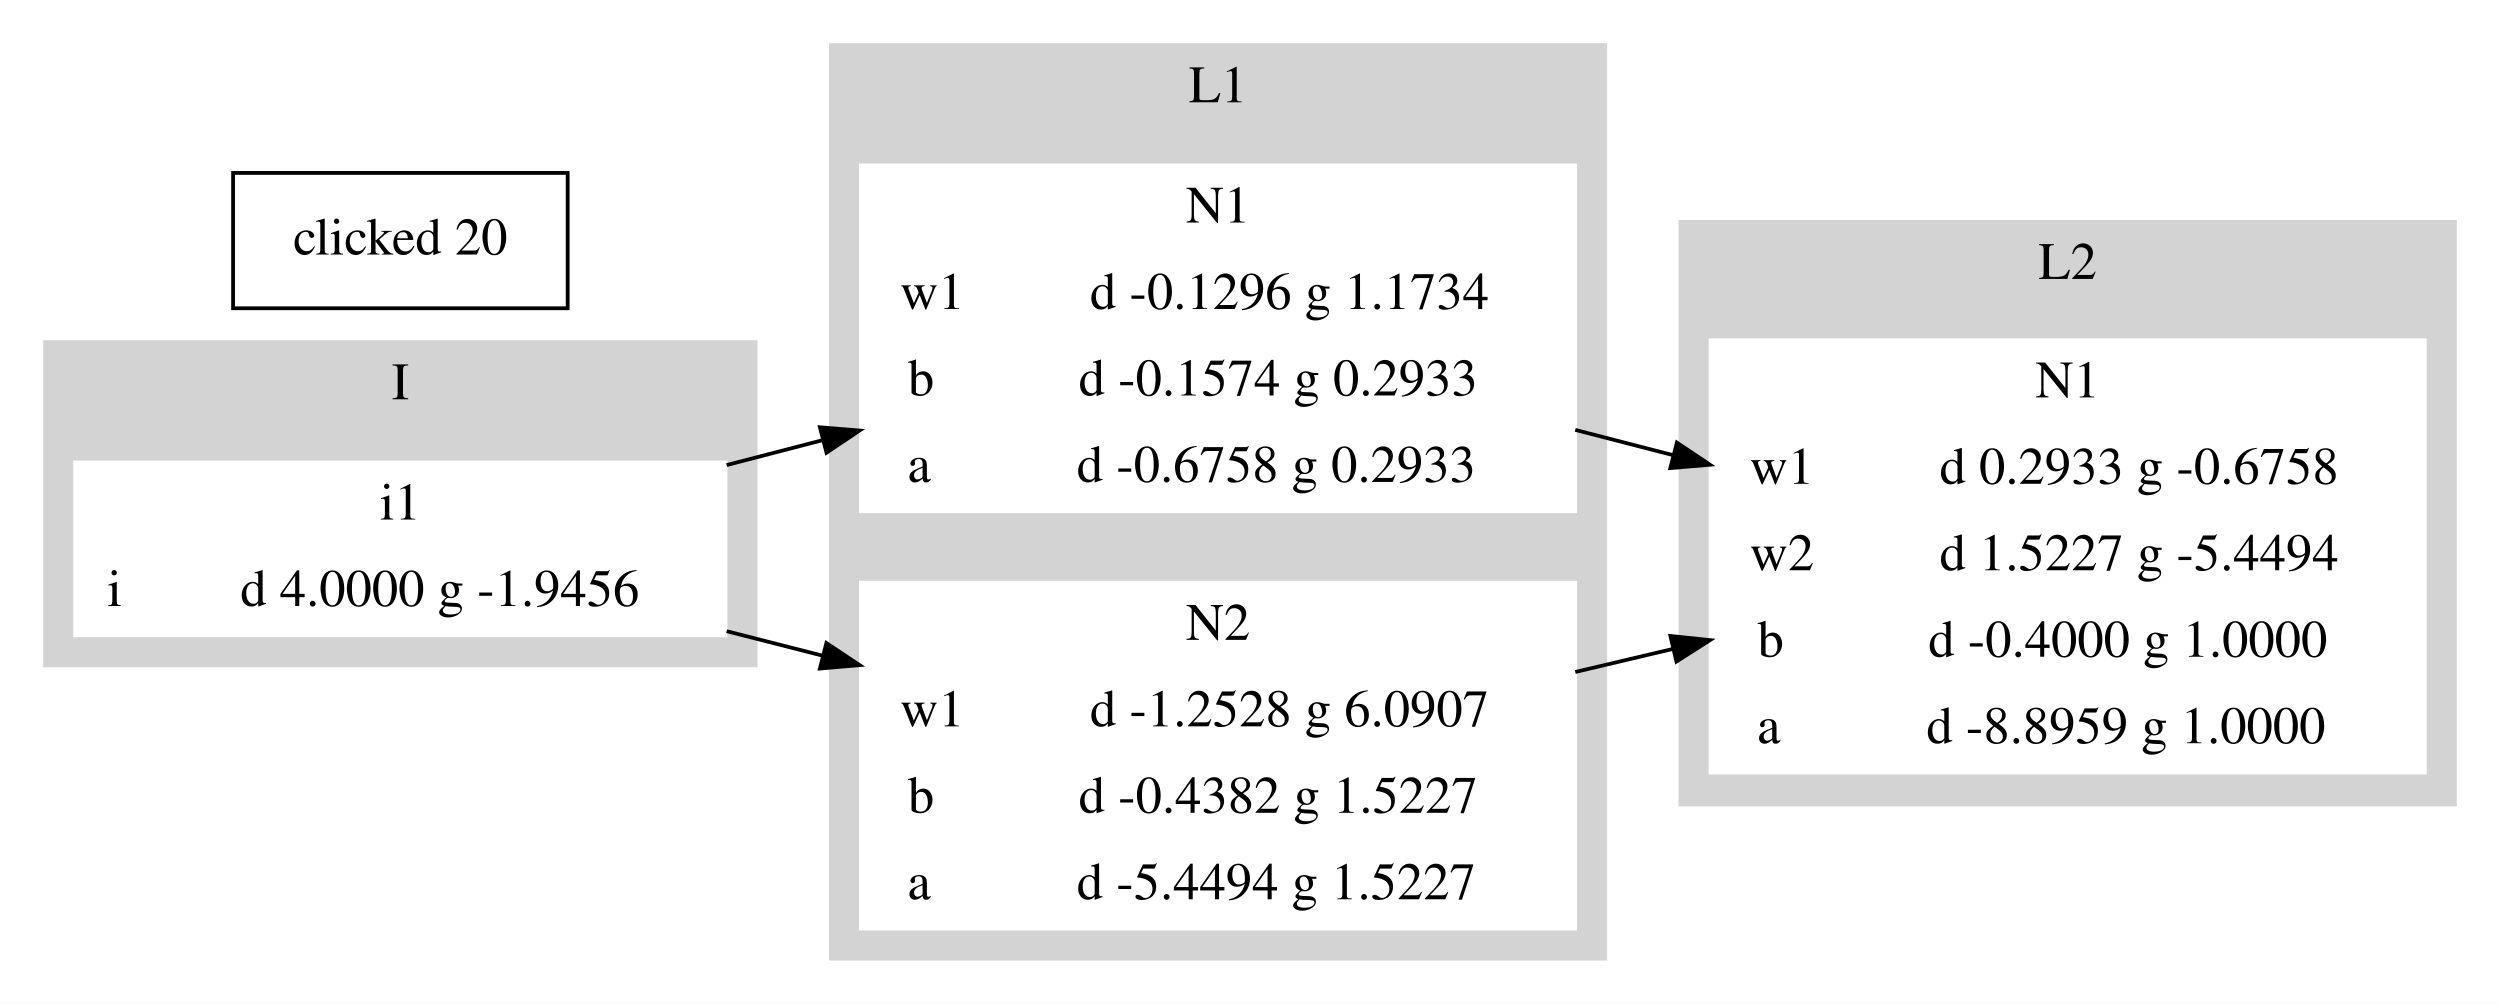
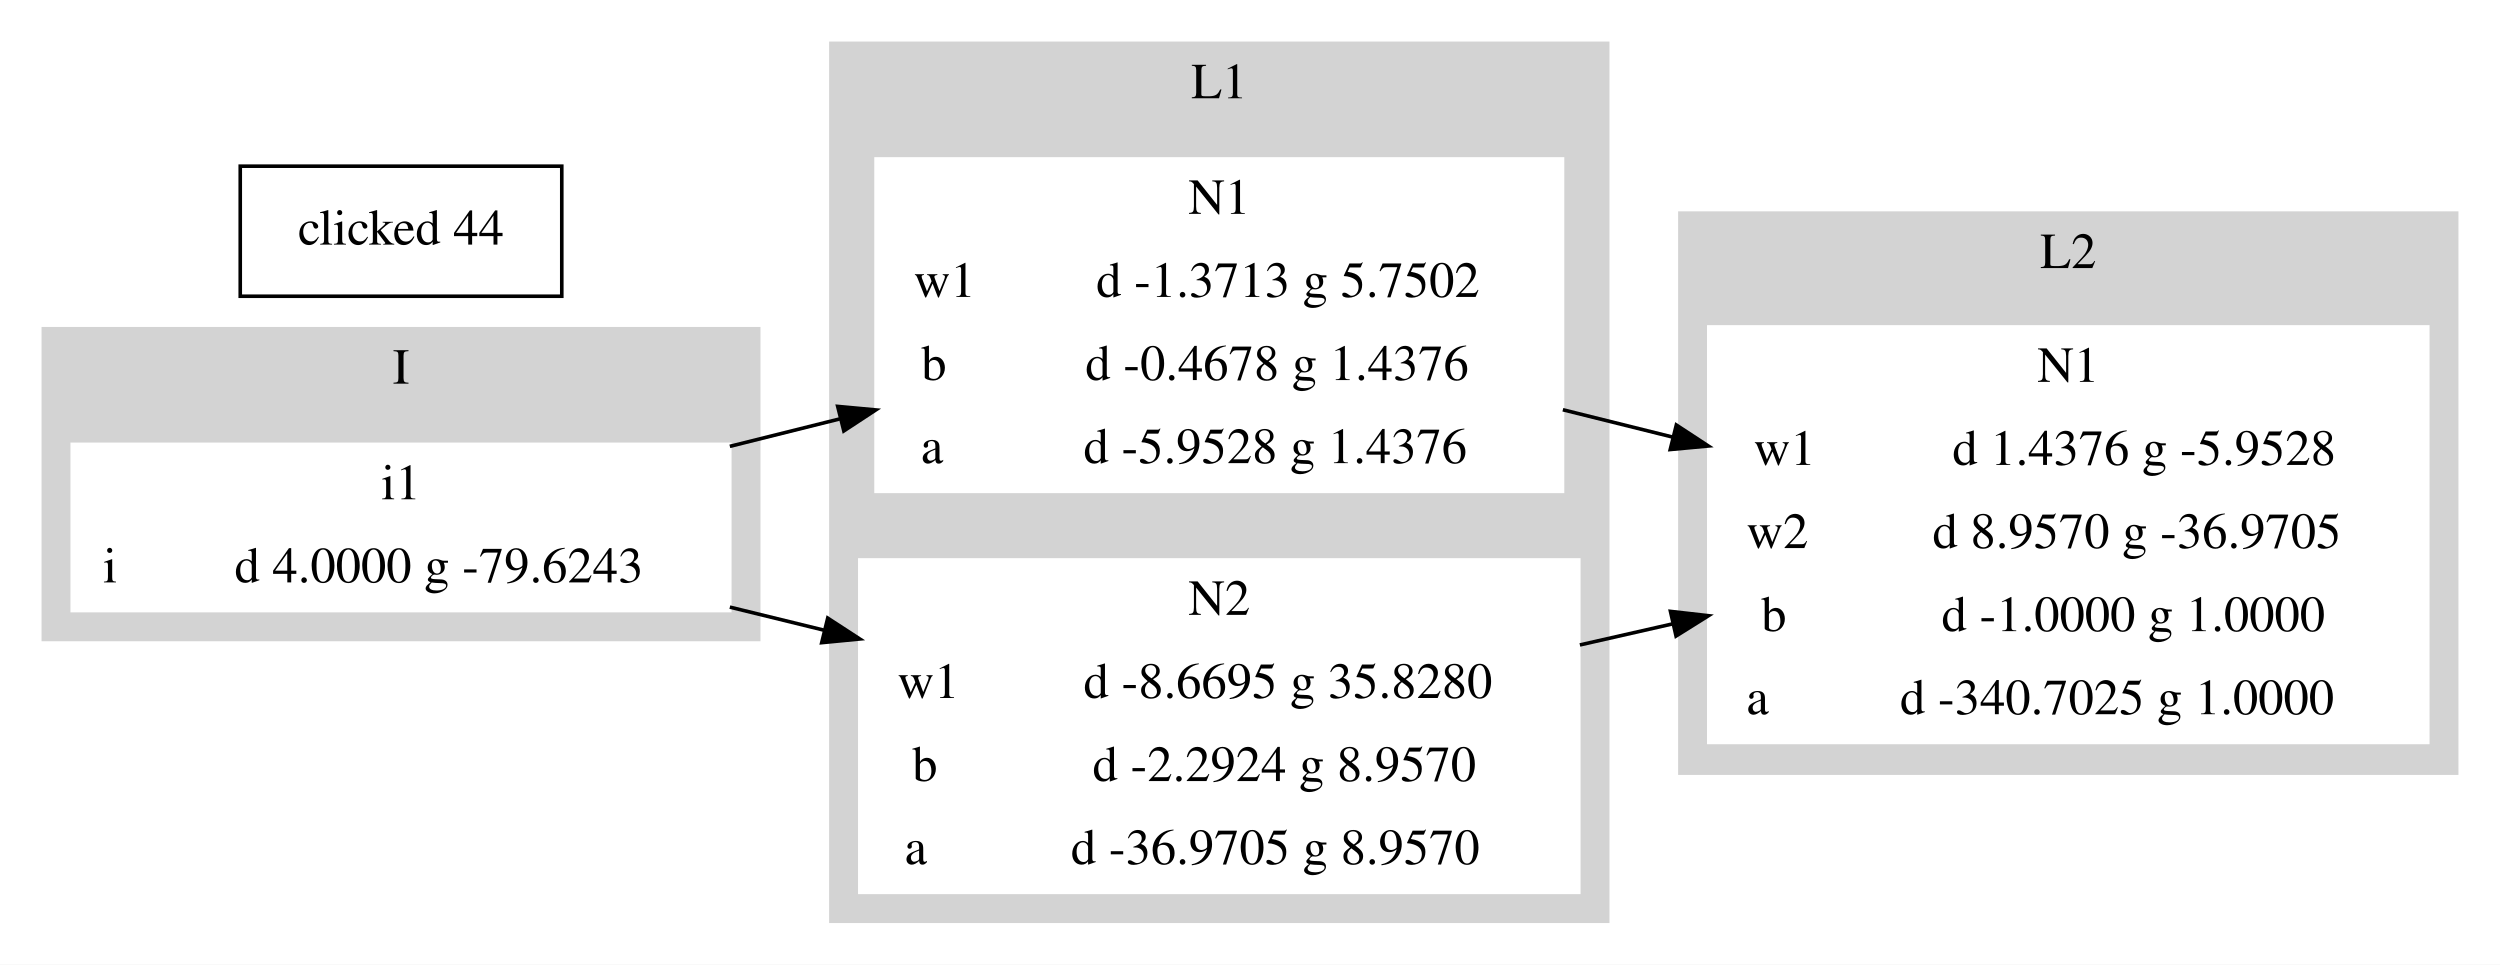
- <svg xmlns="http://www.w3.org/2000/svg" width="665pt" height="267pt" viewBox="0.00 0.00 665.00 267.00">
+ <svg xmlns="http://www.w3.org/2000/svg" width="692pt" height="267pt" viewBox="0.00 0.00 692.00 267.00">
  <g id="graph0" class="graph" transform="scale(1 1) rotate(0) translate(4 263)">
-     <polygon fill="white" stroke="transparent" points="-4,4 -4,-263 661,-263 661,4 -4,4" />
+     <polygon fill="white" stroke="transparent" points="-4,4 -4,-263 688,-263 688,4 -4,4" />
    <g id="clust1" class="cluster">
-       <polygon fill="lightgrey" stroke="lightgrey" points="8,-86 8,-172 197,-172 197,-86 8,-86" />
-       <text text-anchor="middle" x="102.5" y="-156.8" font-family="Times,serif" font-size="14.00">I</text>
+       <polygon fill="lightgrey" stroke="lightgrey" points="8,-86 8,-172 206,-172 206,-86 8,-86" />
+       <text text-anchor="middle" x="107" y="-156.8" font-family="Times,serif" font-size="14.00">I</text>
    </g>
    <g id="clust2" class="cluster">
-       <polygon fill="lightgrey" stroke="lightgrey" points="217,-8 217,-251 423,-251 423,-8 217,-8" />
-       <text text-anchor="middle" x="320" y="-235.8" font-family="Times,serif" font-size="14.00">L1</text>
+       <polygon fill="lightgrey" stroke="lightgrey" points="226,-8 226,-251 441,-251 441,-8 226,-8" />
+       <text text-anchor="middle" x="333.5" y="-235.8" font-family="Times,serif" font-size="14.00">L1</text>
    </g>
    <g id="clust3" class="cluster">
-       <polygon fill="lightgrey" stroke="lightgrey" points="443,-49 443,-204 649,-204 649,-49 443,-49" />
-       <text text-anchor="middle" x="546" y="-188.8" font-family="Times,serif" font-size="14.00">L2</text>
+       <polygon fill="lightgrey" stroke="lightgrey" points="461,-49 461,-204 676,-204 676,-49 461,-49" />
+       <text text-anchor="middle" x="568.5" y="-188.8" font-family="Times,serif" font-size="14.00">L2</text>
    </g>
    <g id="node1" class="node">
-       <polygon fill="white" stroke="white" points="16,-94 16,-140 189,-140 189,-94 16,-94" />
-       <text text-anchor="middle" x="102.5" y="-124.8" font-family="Times,serif" font-size="14.00">i1</text>
-       <polyline fill="none" stroke="white" points="16,-117 189,-117 " />
+       <polygon fill="white" stroke="white" points="16,-94 16,-140 198,-140 198,-94 16,-94" />
+       <text text-anchor="middle" x="107" y="-124.8" font-family="Times,serif" font-size="14.00">i1</text>
+       <polyline fill="none" stroke="white" points="16,-117 198,-117 " />
      <text text-anchor="middle" x="26.5" y="-101.8" font-family="Times,serif" font-size="14.00">i</text>
      <polyline fill="none" stroke="white" points="37,-94 37,-117 " />
-       <text text-anchor="middle" x="113" y="-101.8" font-family="Times,serif" font-size="14.00">d 4.0000 g -1.9456</text>
+       <text text-anchor="middle" x="117.5" y="-101.8" font-family="Times,serif" font-size="14.00">d 4.0000 g -79.6243</text>
    </g>
    <g id="node2" class="node">
-       <polygon fill="white" stroke="white" points="225,-127 225,-219 415,-219 415,-127 225,-127" />
-       <text text-anchor="middle" x="320" y="-203.8" font-family="Times,serif" font-size="14.00">N1</text>
-       <polyline fill="none" stroke="white" points="225,-196 415,-196 " />
-       <text text-anchor="middle" x="244" y="-180.8" font-family="Times,serif" font-size="14.00">w1</text>
-       <polyline fill="none" stroke="white" points="263,-173 263,-196 " />
-       <text text-anchor="middle" x="339" y="-180.8" font-family="Times,serif" font-size="14.00">d -0.1296 g 1.1734</text>
-       <polyline fill="none" stroke="white" points="225,-173 415,-173 " />
-       <text text-anchor="middle" x="241" y="-157.8" font-family="Times,serif" font-size="14.00">b</text>
-       <polyline fill="none" stroke="white" points="257,-150 257,-173 " />
-       <text text-anchor="middle" x="336" y="-157.8" font-family="Times,serif" font-size="14.00">d -0.1574 g 0.2933</text>
-       <polyline fill="none" stroke="white" points="225,-150 415,-150 " />
-       <text text-anchor="middle" x="240.5" y="-134.8" font-family="Times,serif" font-size="14.00">a</text>
-       <polyline fill="none" stroke="white" points="256,-127 256,-150 " />
-       <text text-anchor="middle" x="335.5" y="-134.8" font-family="Times,serif" font-size="14.00">d -0.6758 g 0.2933</text>
+       <polygon fill="white" stroke="white" points="238.5,-127 238.5,-219 428.5,-219 428.5,-127 238.5,-127" />
+       <text text-anchor="middle" x="333.5" y="-203.8" font-family="Times,serif" font-size="14.00">N1</text>
+       <polyline fill="none" stroke="white" points="238.5,-196 428.5,-196 " />
+       <text text-anchor="middle" x="257.5" y="-180.8" font-family="Times,serif" font-size="14.00">w1</text>
+       <polyline fill="none" stroke="white" points="276.5,-173 276.5,-196 " />
+       <text text-anchor="middle" x="352.5" y="-180.8" font-family="Times,serif" font-size="14.00">d -1.3713 g 5.7502</text>
+       <polyline fill="none" stroke="white" points="238.5,-173 428.5,-173 " />
+       <text text-anchor="middle" x="254.5" y="-157.8" font-family="Times,serif" font-size="14.00">b</text>
+       <polyline fill="none" stroke="white" points="270.5,-150 270.5,-173 " />
+       <text text-anchor="middle" x="349.5" y="-157.8" font-family="Times,serif" font-size="14.00">d -0.4678 g 1.4376</text>
+       <polyline fill="none" stroke="white" points="238.5,-150 428.5,-150 " />
+       <text text-anchor="middle" x="254" y="-134.8" font-family="Times,serif" font-size="14.00">a</text>
+       <polyline fill="none" stroke="white" points="269.5,-127 269.5,-150 " />
+       <text text-anchor="middle" x="349" y="-134.8" font-family="Times,serif" font-size="14.00">d -5.9528 g 1.4376</text>
    </g>
    <g id="edge1" class="edge">
-       <path fill="none" stroke="black" d="M189.29,-139.29C197.73,-141.49 206.36,-143.73 214.96,-145.96" />
-       <polygon fill="black" stroke="black" points="214.09,-149.35 224.65,-148.48 215.85,-142.58 214.09,-149.35" />
+       <path fill="none" stroke="black" d="M198.02,-139.45C208.1,-141.97 218.42,-144.54 228.65,-147.1" />
+       <polygon fill="black" stroke="black" points="227.87,-150.51 238.42,-149.53 229.57,-143.72 227.87,-150.51" />
    </g>
    <g id="node3" class="node">
-       <polygon fill="white" stroke="white" points="225,-16 225,-108 415,-108 415,-16 225,-16" />
-       <text text-anchor="middle" x="320" y="-92.8" font-family="Times,serif" font-size="14.00">N2</text>
-       <polyline fill="none" stroke="white" points="225,-85 415,-85 " />
-       <text text-anchor="middle" x="244" y="-69.8" font-family="Times,serif" font-size="14.00">w1</text>
-       <polyline fill="none" stroke="white" points="263,-62 263,-85 " />
-       <text text-anchor="middle" x="339" y="-69.8" font-family="Times,serif" font-size="14.00">d -1.2528 g 6.0907</text>
-       <polyline fill="none" stroke="white" points="225,-62 415,-62 " />
-       <text text-anchor="middle" x="241" y="-46.8" font-family="Times,serif" font-size="14.00">b</text>
-       <polyline fill="none" stroke="white" points="257,-39 257,-62 " />
-       <text text-anchor="middle" x="336" y="-46.8" font-family="Times,serif" font-size="14.00">d -0.4382 g 1.5227</text>
-       <polyline fill="none" stroke="white" points="225,-39 415,-39 " />
-       <text text-anchor="middle" x="240.5" y="-23.8" font-family="Times,serif" font-size="14.00">a</text>
-       <polyline fill="none" stroke="white" points="256,-16 256,-39 " />
-       <text text-anchor="middle" x="335.5" y="-23.8" font-family="Times,serif" font-size="14.00">d -5.4494 g 1.5227</text>
+       <polygon fill="white" stroke="white" points="234,-16 234,-108 433,-108 433,-16 234,-16" />
+       <text text-anchor="middle" x="333.5" y="-92.8" font-family="Times,serif" font-size="14.00">N2</text>
+       <polyline fill="none" stroke="white" points="234,-85 433,-85 " />
+       <text text-anchor="middle" x="253" y="-69.8" font-family="Times,serif" font-size="14.00">w1</text>
+       <polyline fill="none" stroke="white" points="272,-62 272,-85 " />
+       <text text-anchor="middle" x="352.5" y="-69.8" font-family="Times,serif" font-size="14.00">d -8.6695 g 35.8280</text>
+       <polyline fill="none" stroke="white" points="234,-62 433,-62 " />
+       <text text-anchor="middle" x="252" y="-46.8" font-family="Times,serif" font-size="14.00">b</text>
+       <polyline fill="none" stroke="white" points="270,-39 270,-62 " />
+       <text text-anchor="middle" x="351.5" y="-46.8" font-family="Times,serif" font-size="14.00">d -2.2924 g 8.9570</text>
+       <polyline fill="none" stroke="white" points="234,-39 433,-39 " />
+       <text text-anchor="middle" x="249.5" y="-23.8" font-family="Times,serif" font-size="14.00">a</text>
+       <polyline fill="none" stroke="white" points="265,-16 265,-39 " />
+       <text text-anchor="middle" x="349" y="-23.8" font-family="Times,serif" font-size="14.00">d -36.9705 g 8.9570</text>
    </g>
    <g id="edge2" class="edge">
-       <path fill="none" stroke="black" d="M189.29,-95.1C197.64,-92.97 206.18,-90.79 214.69,-88.62" />
-       <polygon fill="black" stroke="black" points="215.82,-91.95 224.65,-86.08 214.09,-85.16 215.82,-91.95" />
+       <path fill="none" stroke="black" d="M198.02,-94.95C206.62,-92.84 215.39,-90.69 224.14,-88.55" />
+       <polygon fill="black" stroke="black" points="225.11,-91.91 233.99,-86.13 223.45,-85.11 225.11,-91.91" />
    </g>
    <g id="node4" class="node">
-       <polygon fill="white" stroke="white" points="451,-57.5 451,-172.5 641,-172.5 641,-57.5 451,-57.5" />
-       <text text-anchor="middle" x="546" y="-157.3" font-family="Times,serif" font-size="14.00">N1</text>
-       <polyline fill="none" stroke="white" points="451,-149.5 641,-149.5 " />
-       <text text-anchor="middle" x="470" y="-134.3" font-family="Times,serif" font-size="14.00">w1</text>
-       <polyline fill="none" stroke="white" points="489,-126.5 489,-149.5 " />
-       <text text-anchor="middle" x="565" y="-134.3" font-family="Times,serif" font-size="14.00">d 0.2933 g -0.6758</text>
-       <polyline fill="none" stroke="white" points="451,-126.5 641,-126.5 " />
-       <text text-anchor="middle" x="470" y="-111.3" font-family="Times,serif" font-size="14.00">w2</text>
-       <polyline fill="none" stroke="white" points="489,-103.5 489,-126.5 " />
-       <text text-anchor="middle" x="565" y="-111.3" font-family="Times,serif" font-size="14.00">d 1.5227 g -5.4494</text>
-       <polyline fill="none" stroke="white" points="451,-103.5 641,-103.5 " />
-       <text text-anchor="middle" x="467" y="-88.3" font-family="Times,serif" font-size="14.00">b</text>
-       <polyline fill="none" stroke="white" points="483,-80.5 483,-103.5 " />
-       <text text-anchor="middle" x="562" y="-88.3" font-family="Times,serif" font-size="14.00">d -0.4000 g 1.0000</text>
-       <polyline fill="none" stroke="white" points="451,-80.5 641,-80.5 " />
-       <text text-anchor="middle" x="466.5" y="-65.3" font-family="Times,serif" font-size="14.00">a</text>
-       <polyline fill="none" stroke="white" points="482,-57.5 482,-80.5 " />
-       <text text-anchor="middle" x="561.5" y="-65.3" font-family="Times,serif" font-size="14.00">d -8.8959 g 1.0000</text>
+       <polygon fill="white" stroke="white" points="469,-57.5 469,-172.5 668,-172.5 668,-57.5 469,-57.5" />
+       <text text-anchor="middle" x="568.5" y="-157.3" font-family="Times,serif" font-size="14.00">N1</text>
+       <polyline fill="none" stroke="white" points="469,-149.5 668,-149.5 " />
+       <text text-anchor="middle" x="490" y="-134.3" font-family="Times,serif" font-size="14.00">w1</text>
+       <polyline fill="none" stroke="white" points="511,-126.5 511,-149.5 " />
+       <text text-anchor="middle" x="589.5" y="-134.3" font-family="Times,serif" font-size="14.00">d 1.4376 g -5.9528</text>
+       <polyline fill="none" stroke="white" points="469,-126.5 668,-126.5 " />
+       <text text-anchor="middle" x="488" y="-111.3" font-family="Times,serif" font-size="14.00">w2</text>
+       <polyline fill="none" stroke="white" points="507,-103.5 507,-126.5 " />
+       <text text-anchor="middle" x="587.5" y="-111.3" font-family="Times,serif" font-size="14.00">d 8.9570 g -36.9705</text>
+       <polyline fill="none" stroke="white" points="469,-103.5 668,-103.5 " />
+       <text text-anchor="middle" x="487" y="-88.3" font-family="Times,serif" font-size="14.00">b</text>
+       <polyline fill="none" stroke="white" points="505,-80.5 505,-103.5 " />
+       <text text-anchor="middle" x="586.5" y="-88.3" font-family="Times,serif" font-size="14.00">d -1.0000 g 1.0000</text>
+       <polyline fill="none" stroke="white" points="469,-80.5 668,-80.5 " />
+       <text text-anchor="middle" x="482.5" y="-65.3" font-family="Times,serif" font-size="14.00">a</text>
+       <polyline fill="none" stroke="white" points="496,-57.5 496,-80.5 " />
+       <text text-anchor="middle" x="582" y="-65.3" font-family="Times,serif" font-size="14.00">d -340.7025 g 1.0000</text>
    </g>
    <g id="edge3" class="edge">
-       <path fill="none" stroke="black" d="M415.02,-148.65C423.63,-146.43 432.39,-144.16 441.08,-141.91" />
-       <polygon fill="black" stroke="black" points="442.06,-145.27 450.86,-139.38 440.3,-138.49 442.06,-145.27" />
+       <path fill="none" stroke="black" d="M428.6,-149.58C438.65,-147.07 448.93,-144.52 459.13,-141.98" />
+       <polygon fill="black" stroke="black" points="460.01,-145.36 468.87,-139.55 458.32,-138.57 460.01,-145.36" />
    </g>
    <g id="edge4" class="edge">
-       <path fill="none" stroke="black" d="M415.02,-84.25C423.63,-86.28 432.39,-88.36 441.08,-90.41" />
-       <polygon fill="black" stroke="black" points="440.32,-93.83 450.86,-92.73 441.93,-87.02 440.32,-93.83" />
+       <path fill="none" stroke="black" d="M433.31,-84.48C441.78,-86.4 450.38,-88.36 458.92,-90.3" />
+       <polygon fill="black" stroke="black" points="458.38,-93.77 468.91,-92.57 459.93,-86.94 458.38,-93.77" />
    </g>
    <g id="node5" class="node">
-       <polygon fill="none" stroke="black" points="58,-181 58,-217 147,-217 147,-181 58,-181" />
-       <text text-anchor="middle" x="102.5" y="-195.3" font-family="Times,serif" font-size="14.00">clicked 20</text>
+       <polygon fill="none" stroke="black" points="62.5,-181 62.5,-217 151.5,-217 151.5,-181 62.5,-181" />
+       <text text-anchor="middle" x="107" y="-195.3" font-family="Times,serif" font-size="14.00">clicked 44</text>
    </g>
  </g>
</svg>
